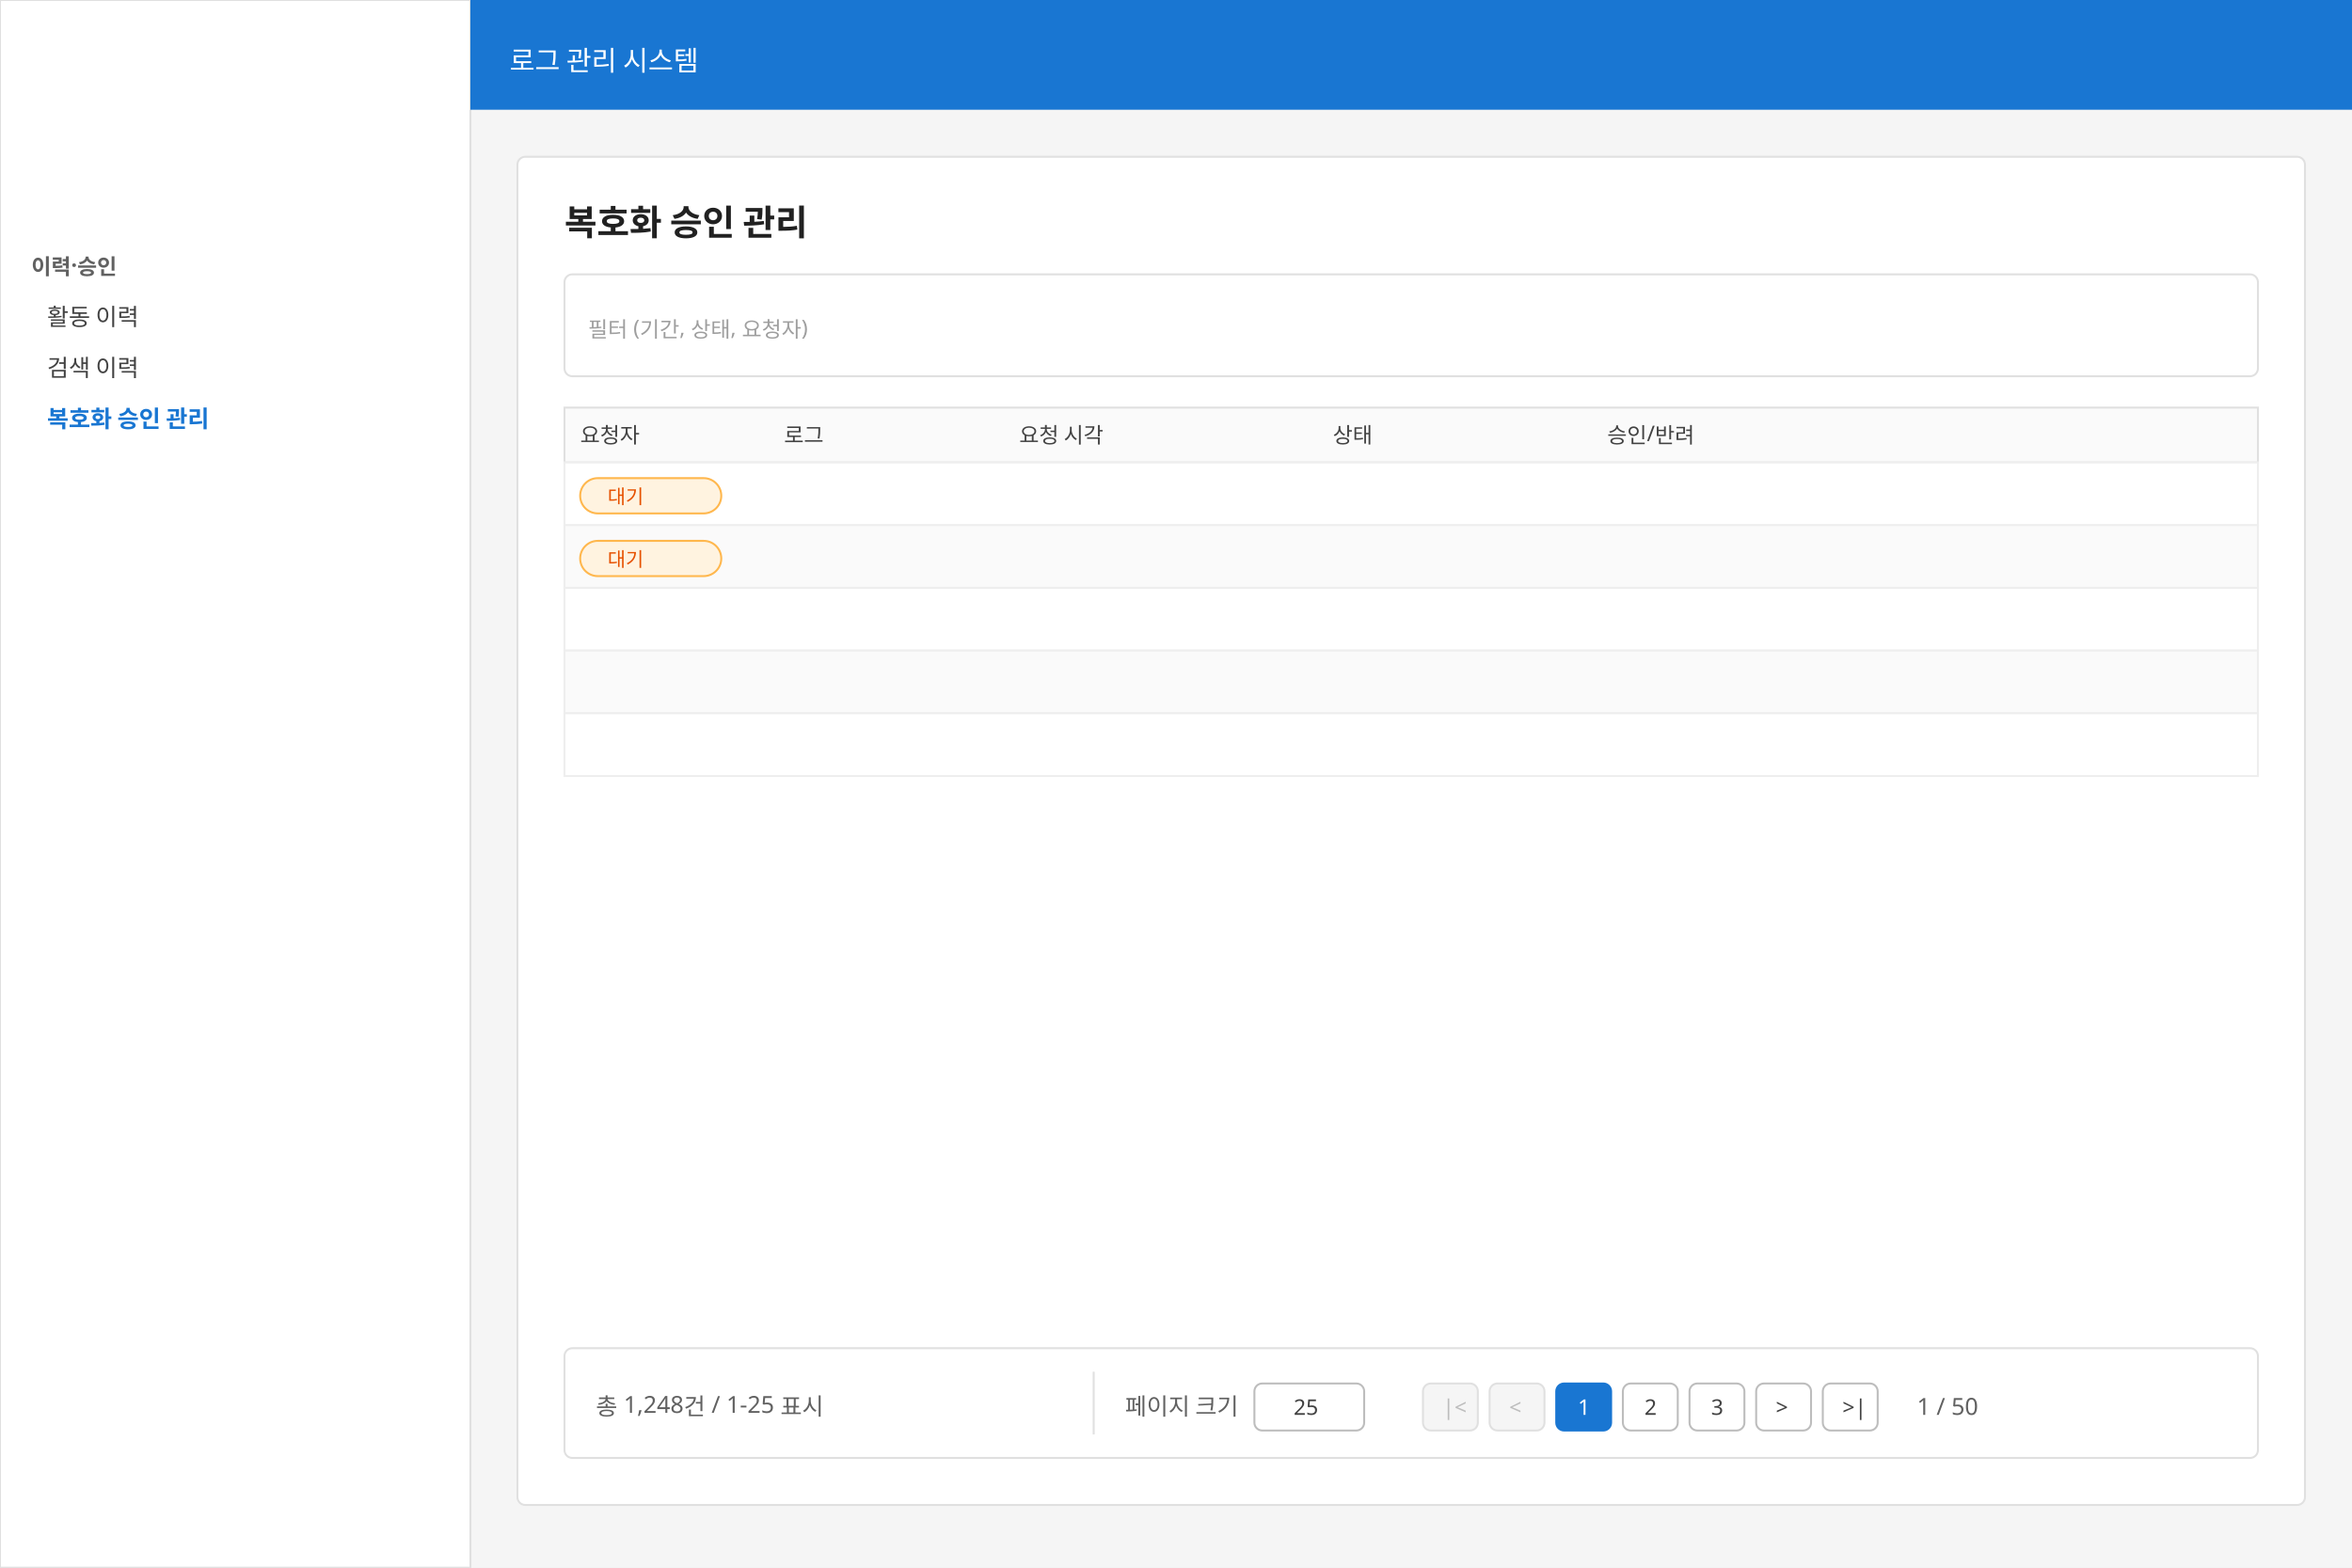
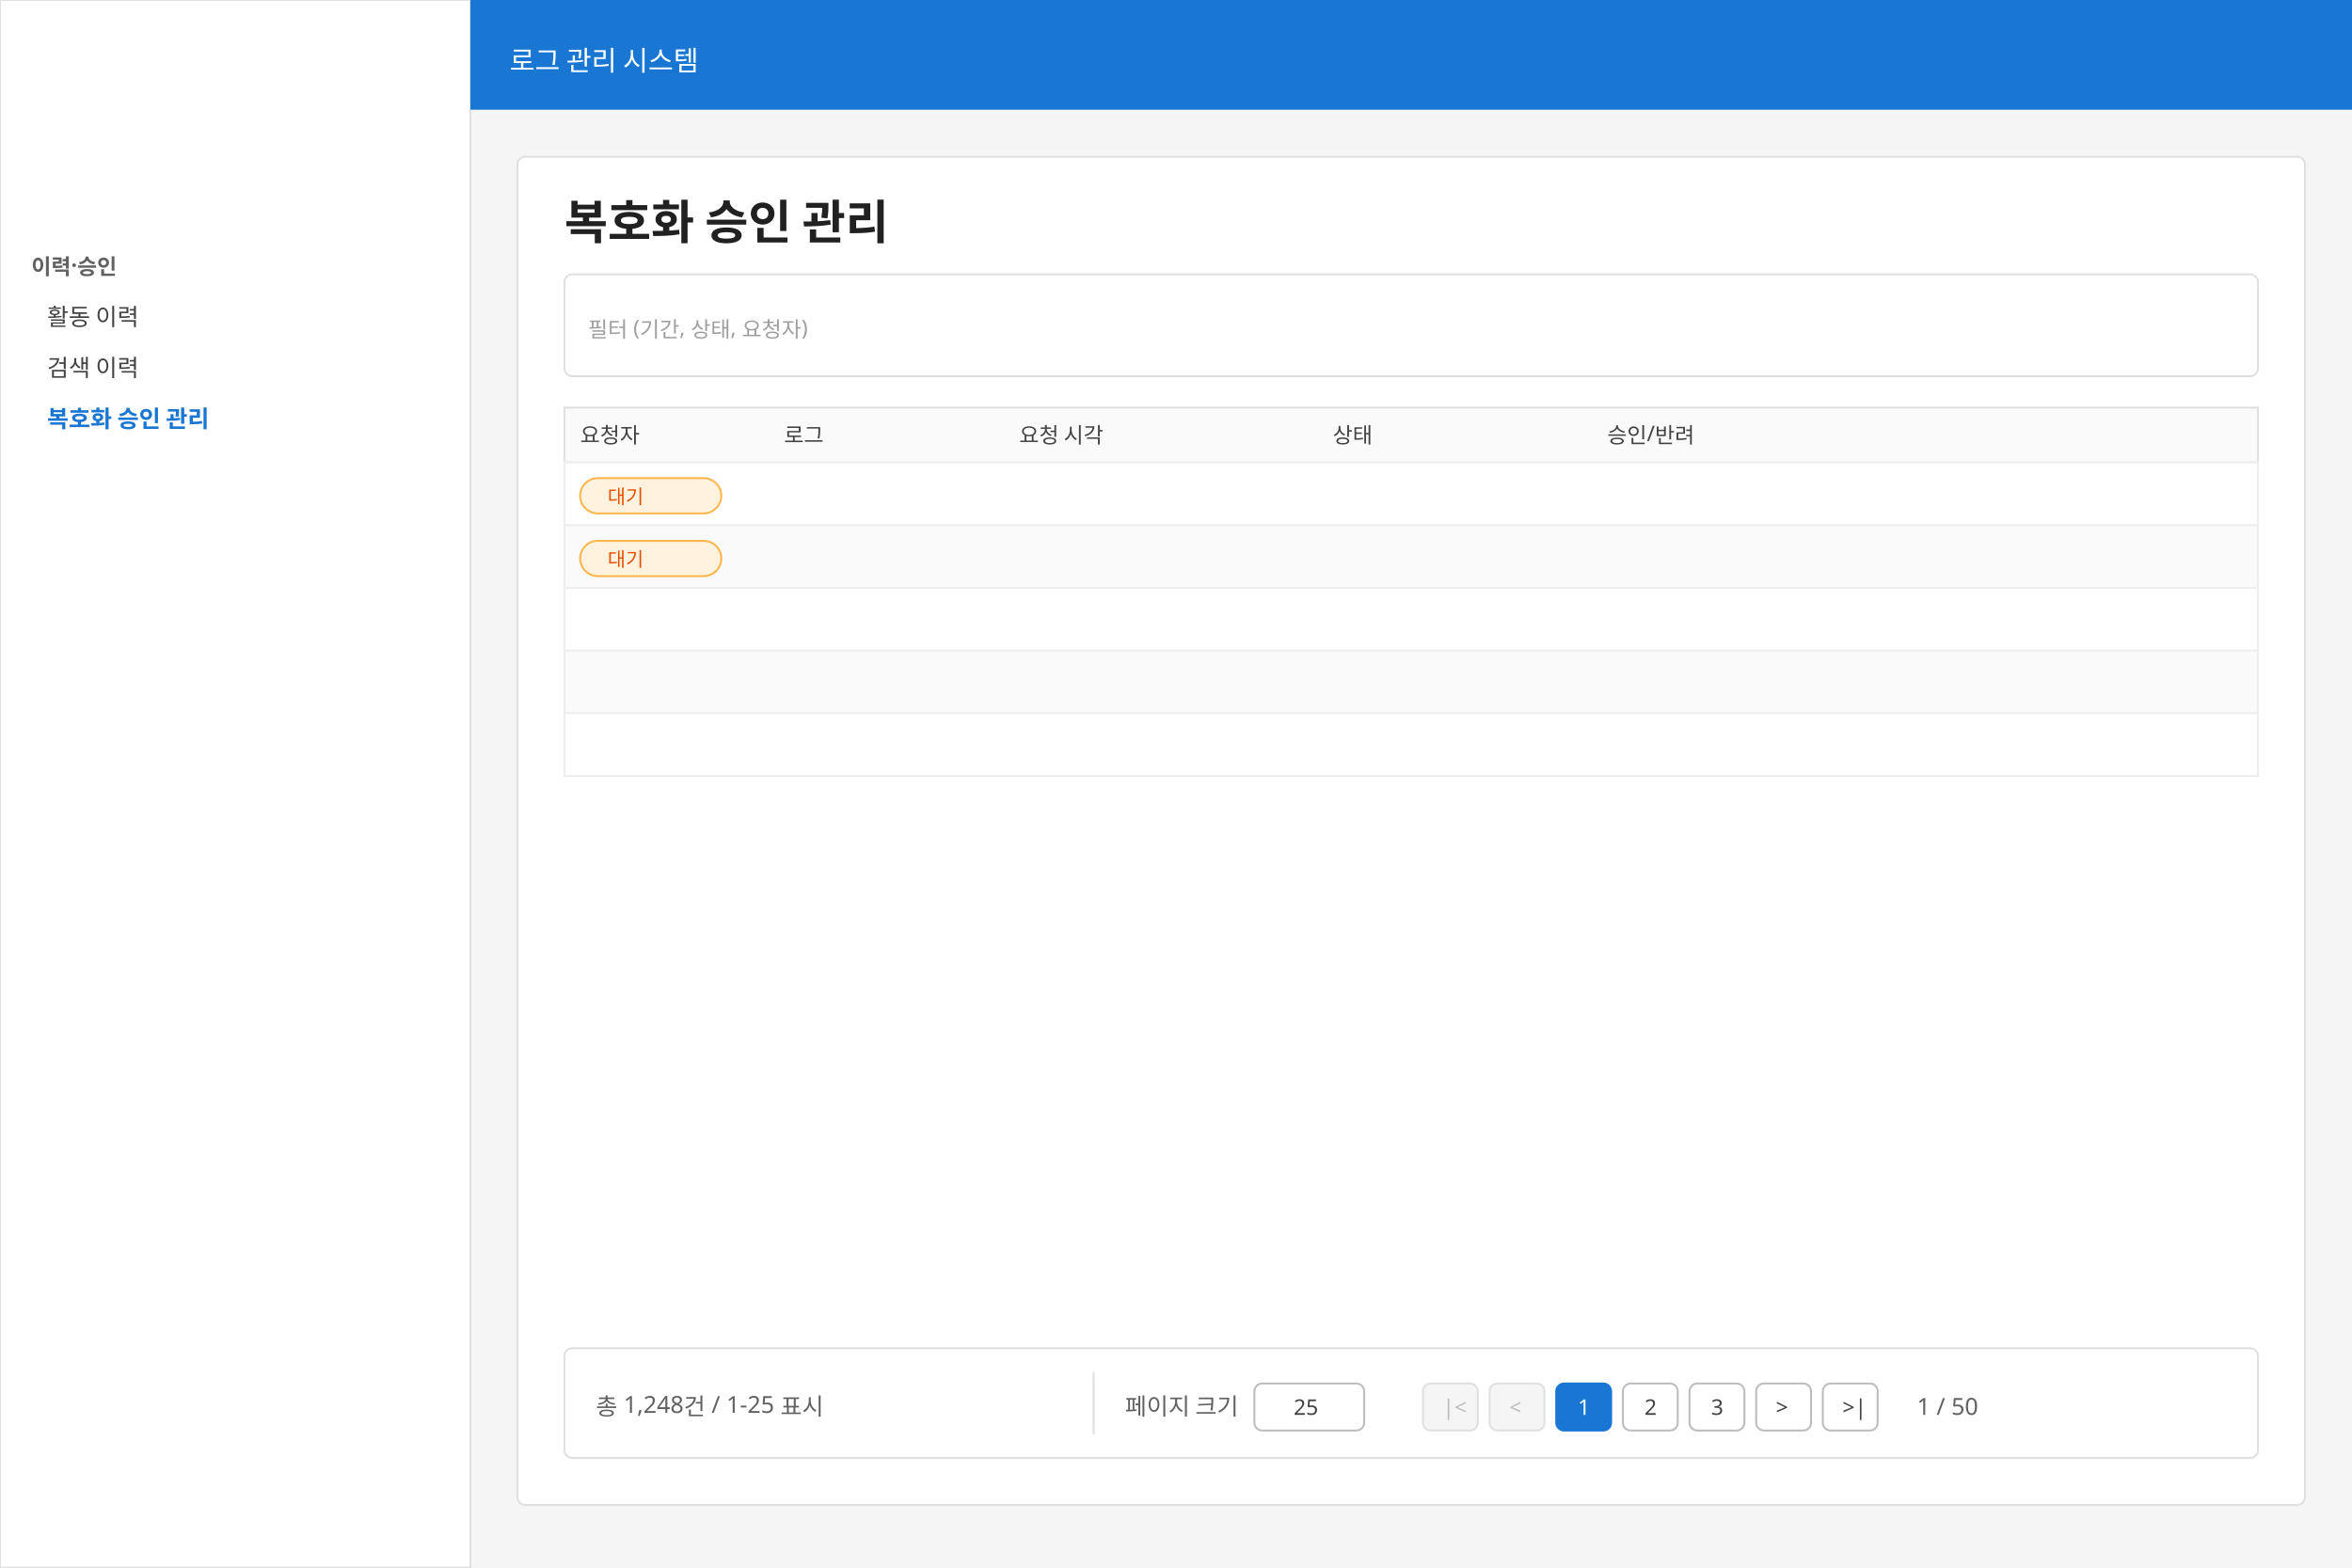
<svg xmlns="http://www.w3.org/2000/svg" viewBox="0 0 1200 800" role="img" aria-label="Pending approvals with common pagination bar" data-step="pending-approvals">
  <defs>
    <style>
+       .view-title { fill: #212121; font-family: "Noto Sans KR", "Roboto", system-ui, sans-serif; font-size: 24px; font-weight: 600; }

      .bg { fill: #f5f5f5; }
      .side { fill: #ffffff; stroke: #e0e0e0; stroke-width: 1; }
      .bar { fill: #1976d2; }
      .bart { fill: #ffffff; font-family: system-ui, sans-serif; font-size: 14px; }
      .navg { fill: #616161; font-family: system-ui, sans-serif; font-size: 11px; font-weight: 600; }
      .nav { fill: #424242; font-family: system-ui, sans-serif; font-size: 12px; }
      .navhi { fill: #1976d2; font-weight: 600; }
      .paper { fill: #ffffff; stroke: #e0e0e0; stroke-width: 1; }
-       .h1 { fill: #212121; font-family: system-ui, sans-serif; font-size: 18px; font-weight: 600; }
      .hint { fill: #9e9e9e; font-family: system-ui, sans-serif; font-size: 11px; }
      .hdr-bg { fill: #fafafa; stroke: #e0e0e0; stroke-width: 1; }
      .hdr-txt { fill: #424242; font-family: system-ui, sans-serif; font-size: 11px; }
      .row { fill: #ffffff; stroke: #eeeeee; stroke-width: 1; }
      .row-alt { fill: #fafafa; stroke: #eeeeee; stroke-width: 1; }
      .pill { fill: #fff3e0; stroke: #ffb74d; stroke-width: 1; }
      .pill-txt { fill: #e65100; font-family: system-ui, sans-serif; font-size: 10px; }
      .pg-paper { fill: #ffffff; stroke: #e0e0e0; stroke-width: 1; }
      .pg-txt { fill: #616161; font-family: system-ui, sans-serif; font-size: 12px; }
      .pg-btn { fill: #ffffff; stroke: #bdbdbd; stroke-width: 1; }
      .pg-btn-txt { fill: #424242; font-family: system-ui, sans-serif; font-size: 11px; }
      .pg-active { fill: #1976d2; stroke: #1976d2; stroke-width: 1; }
      .pg-active-txt { fill: #ffffff; font-family: system-ui, sans-serif; font-size: 11px; }
      .pg-disabled { fill: #f5f5f5; stroke: #e0e0e0; stroke-width: 1; }
      .pg-disabled-txt { fill: #bdbdbd; font-family: system-ui, sans-serif; font-size: 11px; }
      .pg-divider { stroke: #e0e0e0; stroke-width: 1; }

    </style>
  </defs>
  <rect class="bg" width="1200" height="800" id="shell-bg" />
  <rect class="side" x="0" y="0" width="240" height="800" id="shell-sidebar" />
  <text x="16" y="140" class="navg" id="nav-group-history">이력·승인</text>
  <text x="24" y="166" class="nav nav" id="nav-activity">활동 이력</text>
  <text x="24" y="192" class="nav nav" id="nav-search-hist">검색 이력</text>
  <text x="24" y="218" class="nav navhi" id="nav-pending">복호화 승인 관리</text>
  <rect class="bar" x="240" y="0" width="960" height="56" id="shell-appbar" />
  <text x="260" y="36" class="bart" id="appbar-title">로그 관리 시스템</text>
  <rect class="paper" x="264" y="80" width="912" height="688" rx="4" id="content-panel" />
-   <text x="288" y="120" class="h1" id="view-title">복호화 승인 관리</text>
+   <text x="288" y="122" class="view-title" id="view-title">복호화 승인 관리</text>
  <rect class="paper" x="288" y="140" width="864" height="52" rx="4" id="filter-area" />
  <text x="300" y="172" class="hint" id="filter-hint">필터 (기간, 상태, 요청자)</text>
  <rect class="hdr-bg" x="288" y="208" width="864" height="28" id="table-header" />
  <text x="296" y="226" class="hdr-txt">요청자</text>
  <text x="400" y="226" class="hdr-txt">로그</text>
  <text x="520" y="226" class="hdr-txt">요청 시각</text>
  <text x="680" y="226" class="hdr-txt">상태</text>
  <text x="820" y="226" class="hdr-txt">승인/반려</text>
  <rect class="row" x="288" y="236" width="864" height="32" id="row-1" />
  <rect class="pill" x="296" y="244" width="72" height="18" rx="9" id="status-pending-1" />
  <text x="310" y="257" class="pill-txt">대기</text>
  <rect class="row-alt" x="288" y="268" width="864" height="32" id="row-2" />
  <rect class="pill" x="296" y="276" width="72" height="18" rx="9" id="status-pending-2" />
  <text x="310" y="289" class="pill-txt">대기</text>
  <rect class="row" x="288" y="300" width="864" height="32" id="row-3" />
  <rect class="row-alt" x="288" y="332" width="864" height="32" id="row-4" />
  <rect class="row" x="288" y="364" width="864" height="32" id="row-5" />
  <rect class="pg-paper" x="288" y="688" width="864" height="56" rx="4" id="pagination-bar-bg" />
  <text x="304" y="722" class="pg-txt" id="pagination-summary">총 1,248건 / 1-25 표시</text>
  <line class="pg-divider" x1="558" y1="700" x2="558" y2="732" id="pagination-divider" />
  <text x="574" y="722" class="pg-txt" id="pagination-size-label">페이지 크기</text>
  <rect class="pg-btn" x="640" y="706" width="56" height="24" rx="4" id="pagination-size-select" />
  <text x="660" y="722" class="pg-btn-txt" id="pagination-size-value">25</text>
  <rect class="pg-disabled" x="726" y="706" width="28" height="24" rx="4" id="pagination-first-disabled" />
  <text x="736" y="722" class="pg-disabled-txt">|&lt;</text>
  <rect class="pg-disabled" x="760" y="706" width="28" height="24" rx="4" id="pagination-prev-disabled" />
  <text x="770" y="722" class="pg-disabled-txt">&lt;</text>
  <rect class="pg-active" x="794" y="706" width="28" height="24" rx="4" id="pagination-page-1-active" />
  <text x="805" y="722" class="pg-active-txt">1</text>
  <rect class="pg-btn" x="828" y="706" width="28" height="24" rx="4" id="pagination-page-2" />
  <text x="839" y="722" class="pg-btn-txt">2</text>
  <rect class="pg-btn" x="862" y="706" width="28" height="24" rx="4" id="pagination-page-3" />
  <text x="873" y="722" class="pg-btn-txt">3</text>
  <rect class="pg-btn" x="896" y="706" width="28" height="24" rx="4" id="pagination-next" />
  <text x="906" y="722" class="pg-btn-txt">&gt;</text>
  <rect class="pg-btn" x="930" y="706" width="28" height="24" rx="4" id="pagination-last" />
  <text x="940" y="722" class="pg-btn-txt">&gt;|</text>
  <text x="978" y="722" class="pg-txt" id="pagination-page-info">1 / 50</text>
</svg>
